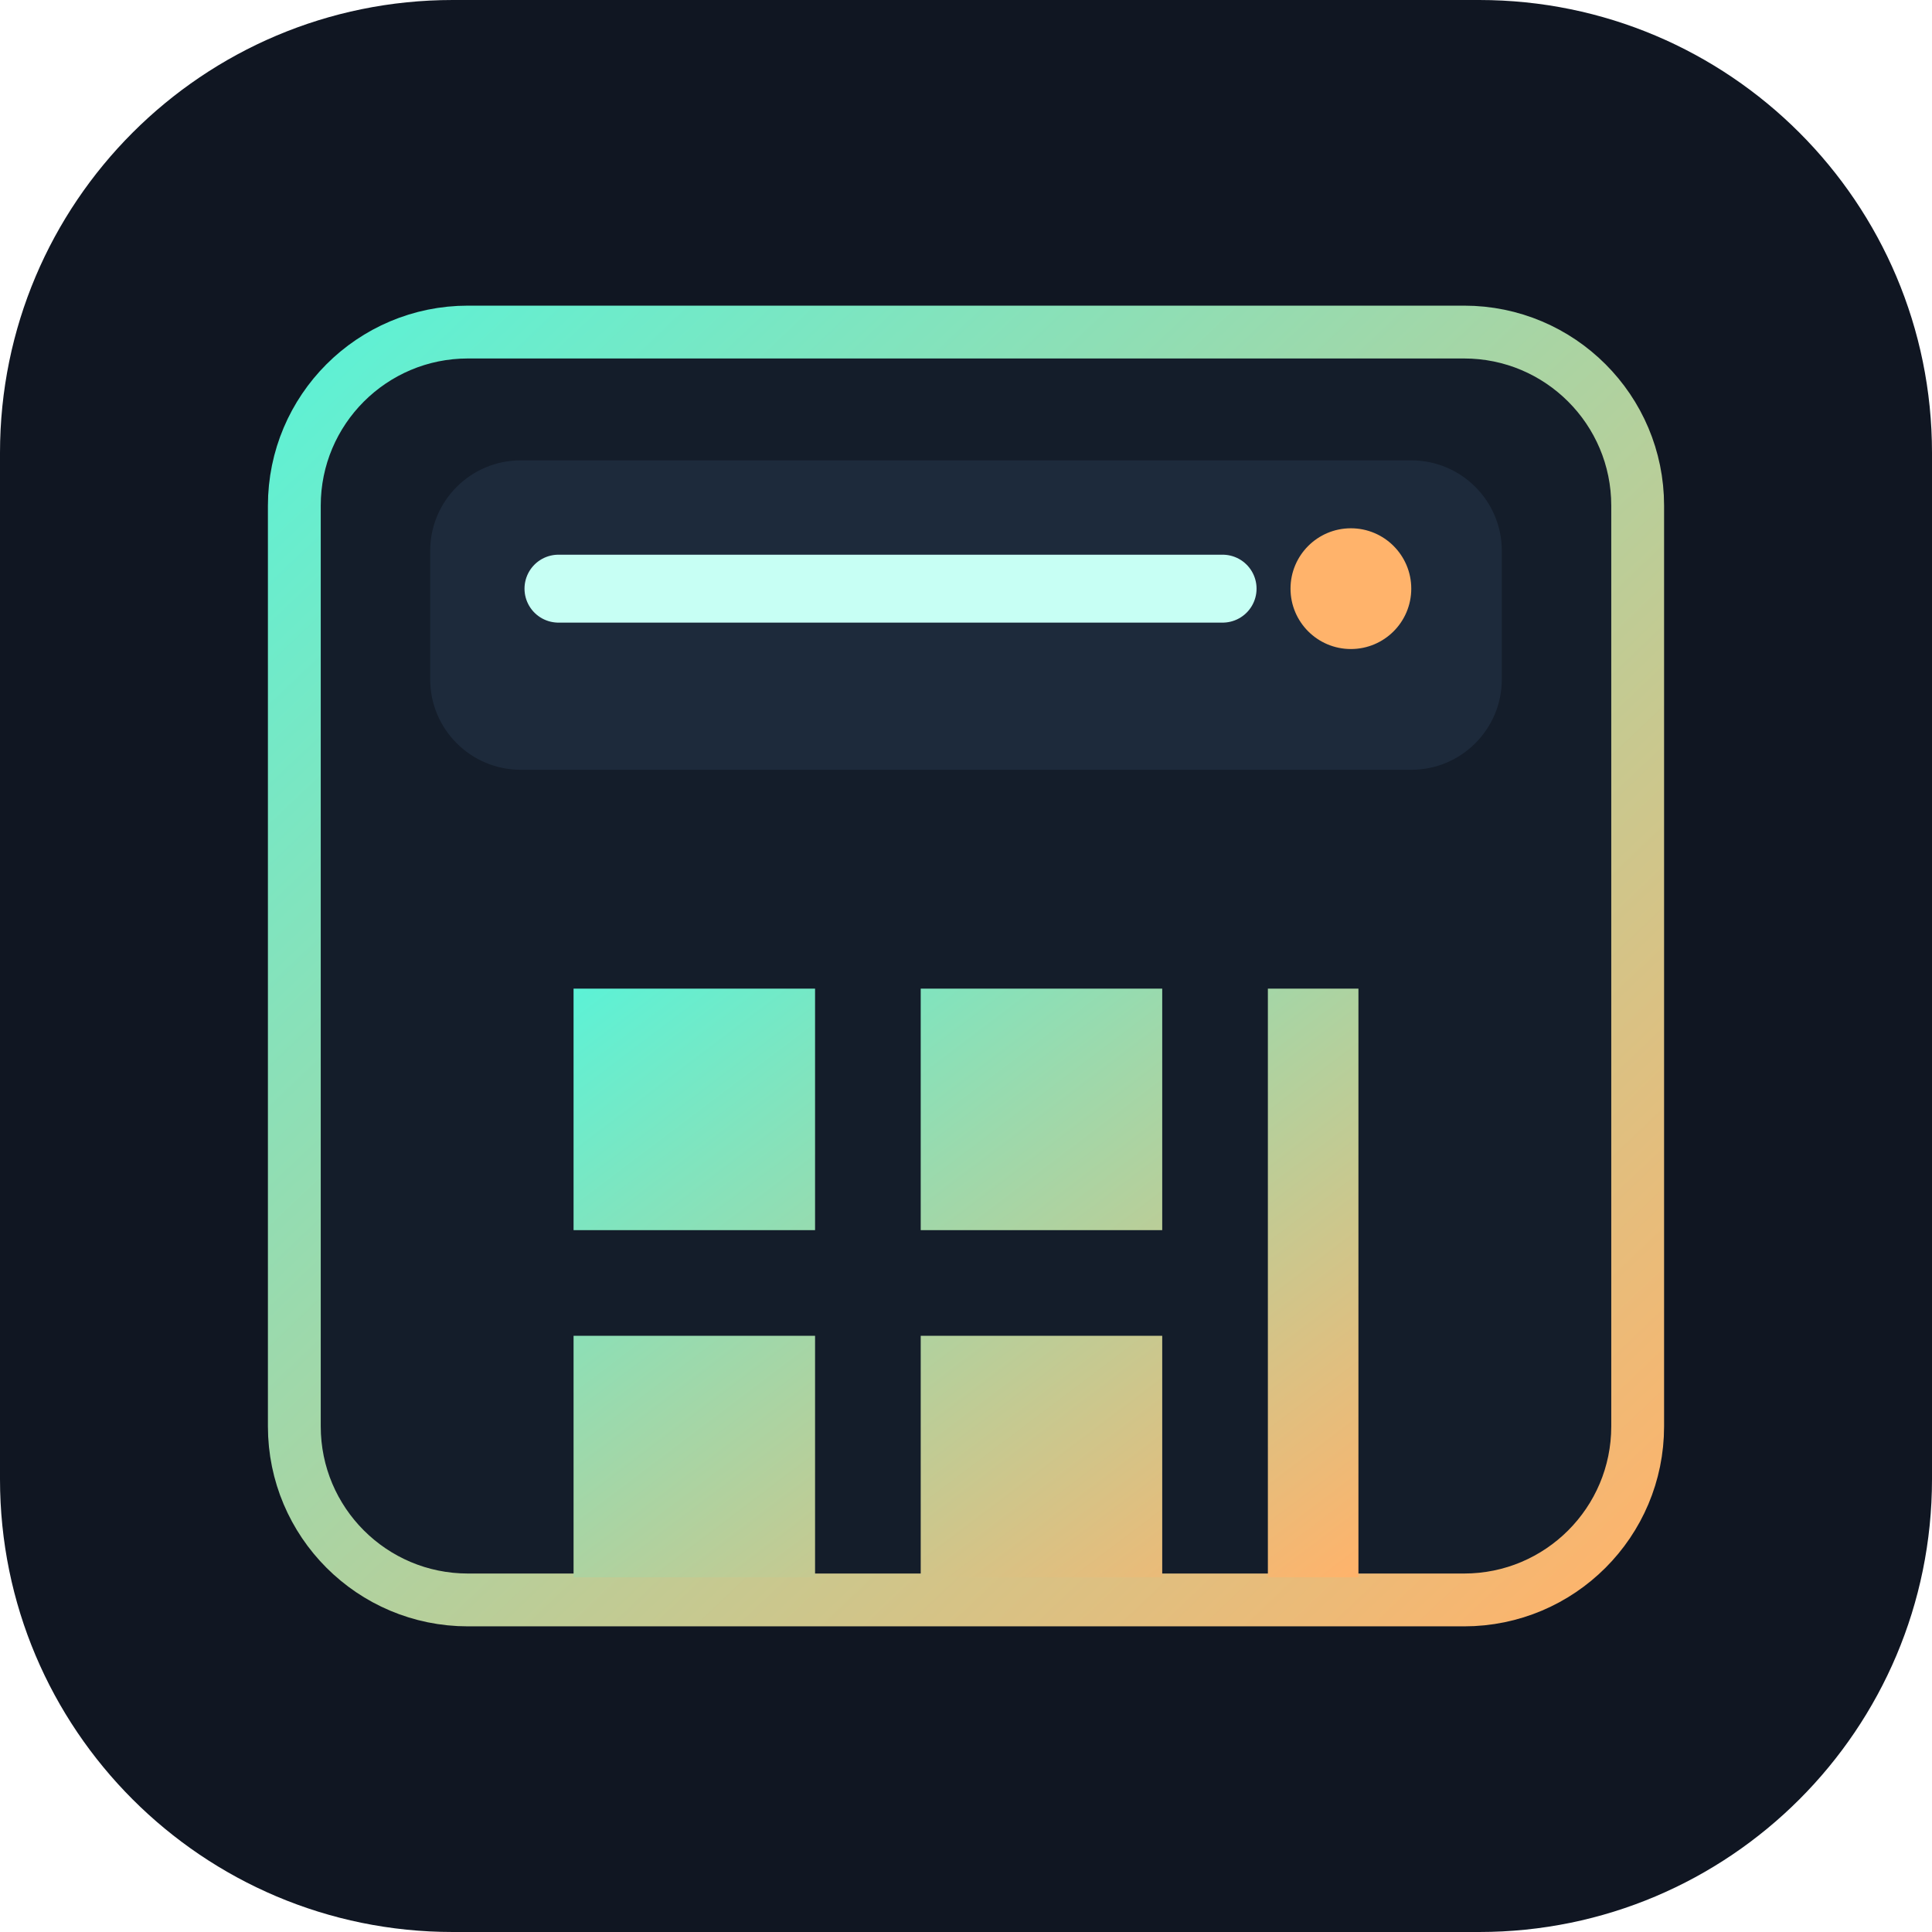
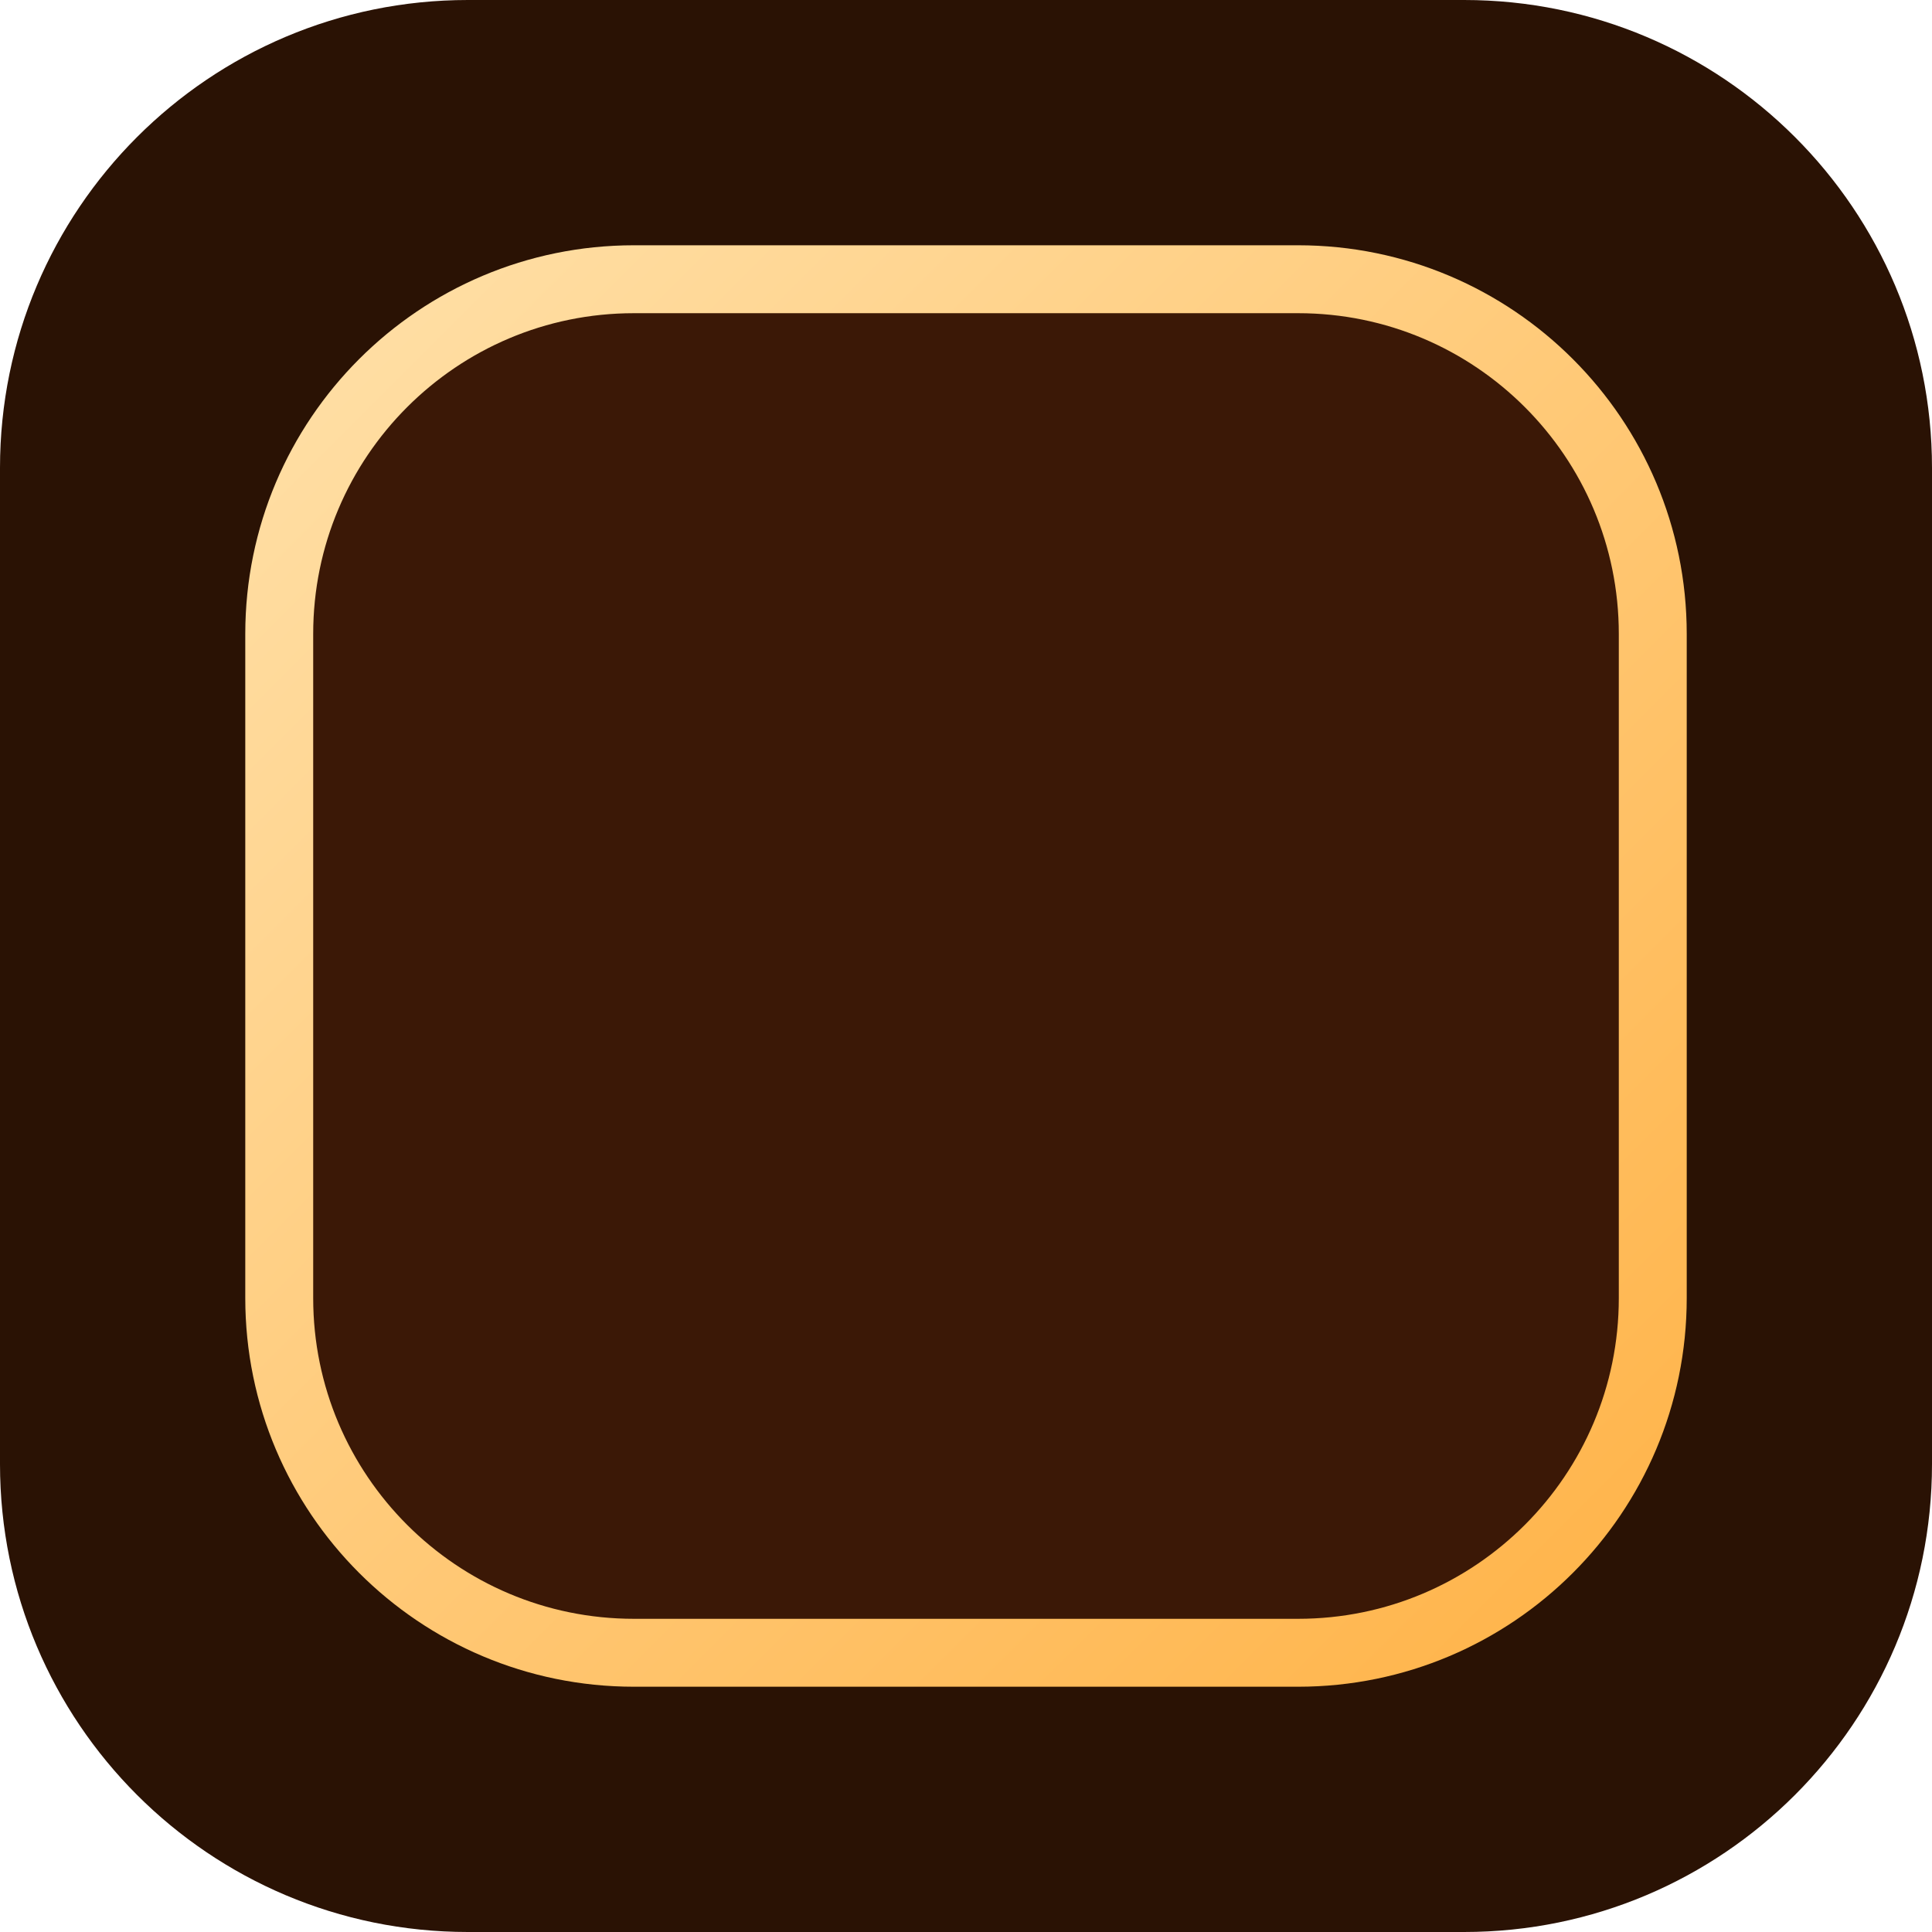
<svg xmlns="http://www.w3.org/2000/svg" viewBox="0 0 512 512">
  <defs>
    <linearGradient id="g" x1="0%" y1="0%" x2="100%" y2="100%">
-       <stop offset="0%" stop-color="#5cf2d6" />
-       <stop offset="100%" stop-color="#ffb36b" />
+       <stop offset="0%" stop-color="#ffe0a8" />
+       <stop offset="100%" stop-color="#ffb348" />
    </linearGradient>
  </defs>
-   <rect width="512" height="512" rx="120" fill="#101622" />
-   <rect x="78" y="88" width="356" height="336" rx="46" fill="#141d2a" stroke="url(#g)" stroke-width="14" />
-   <rect x="114" y="122" width="284" height="82" rx="24" fill="#1d2a3b" />
-   <path d="M152 262h64v64h-64zM244 262h64v64h-64zM336 262h24v156h-24zM152 354h64v64h-64zM244 354h64v64h-64z" fill="url(#g)" />
-   <path d="M148 156h176" stroke="#c7fff4" stroke-width="18" stroke-linecap="round" />
-   <circle cx="358" cy="156" r="16" fill="#ffb36b" />
+   <rect width="512" height="512" rx="124" fill="#2a1204" />
+   <rect x="74" y="74" width="364" height="364" rx="94" fill="#3b1806" stroke="url(#g)" stroke-width="18" />
+   <g fill="none" stroke="url(#g)" stroke-width="34" stroke-linecap="round" stroke-linejoin="round">
+     <path d="M168 152h176" />
+     <path d="M256 152v208" />
+     <path d="M168 152v84" />
+     <path d="M344 152v84" />
+     <path d="M168 360h84" />
+     <path d="M260 360h84" />
+     <path d="M168 236h84" />
+     <path d="M260 236h84" />
+   </g>
</svg>
